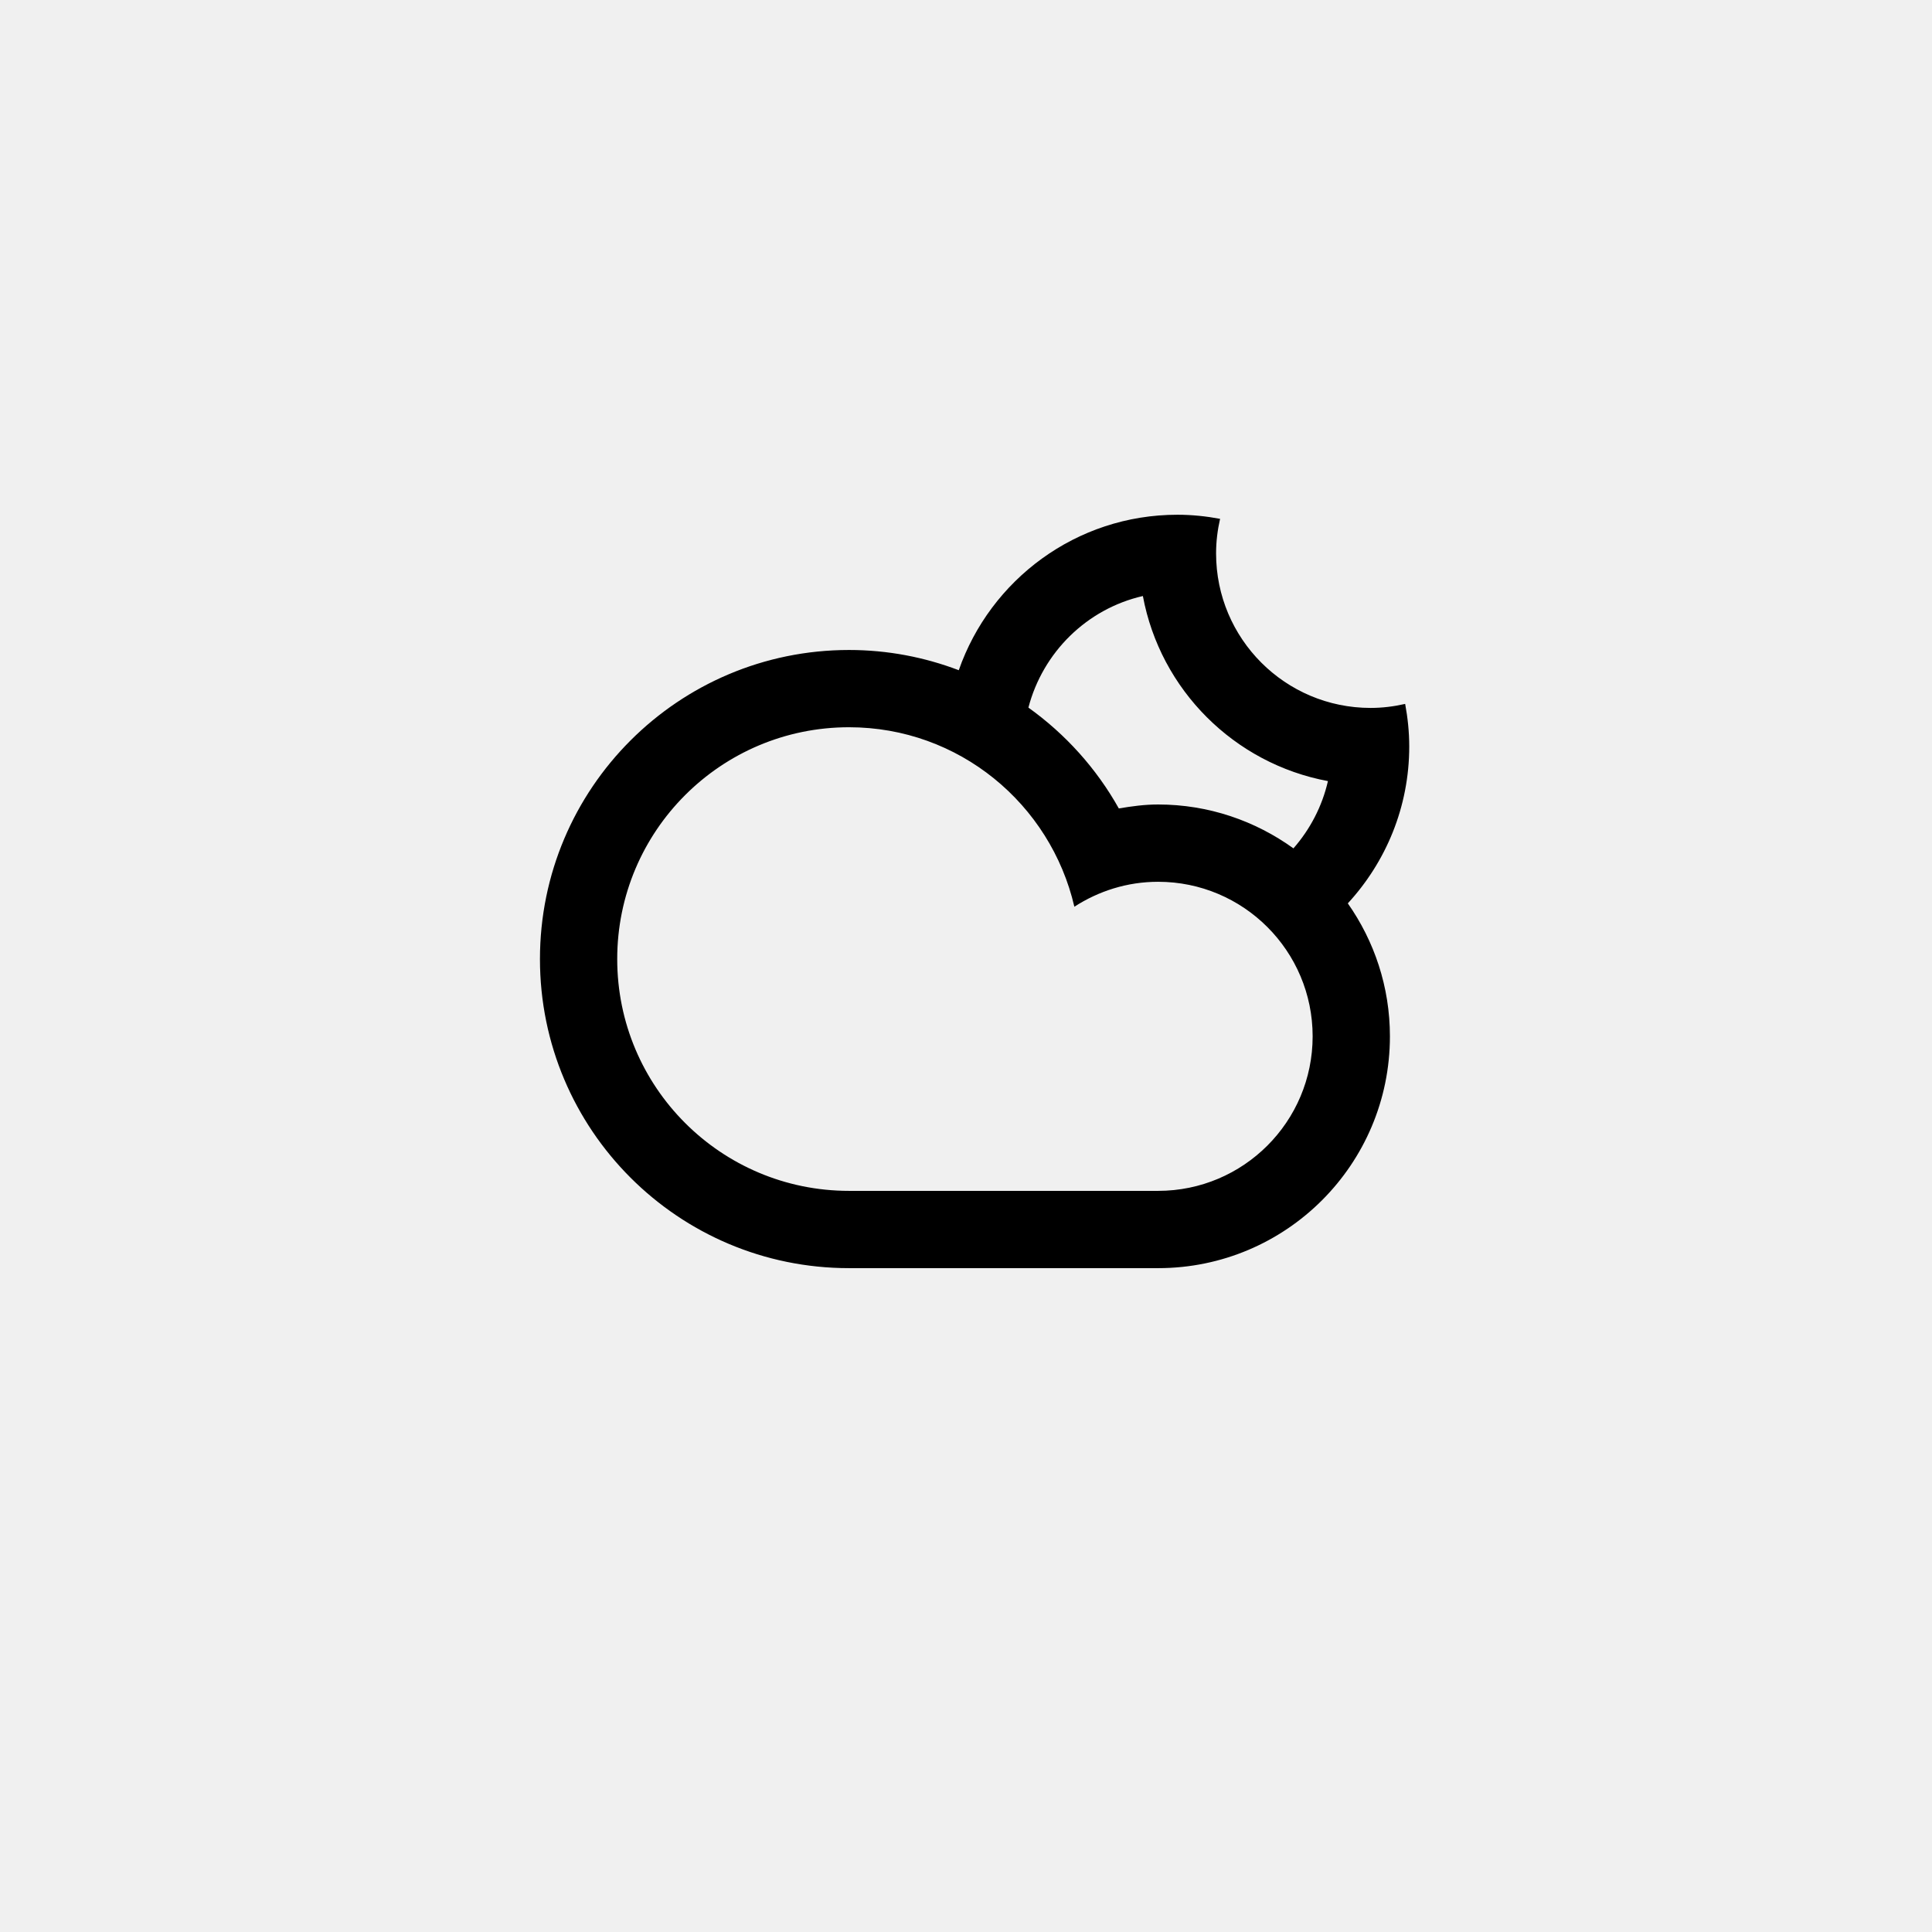
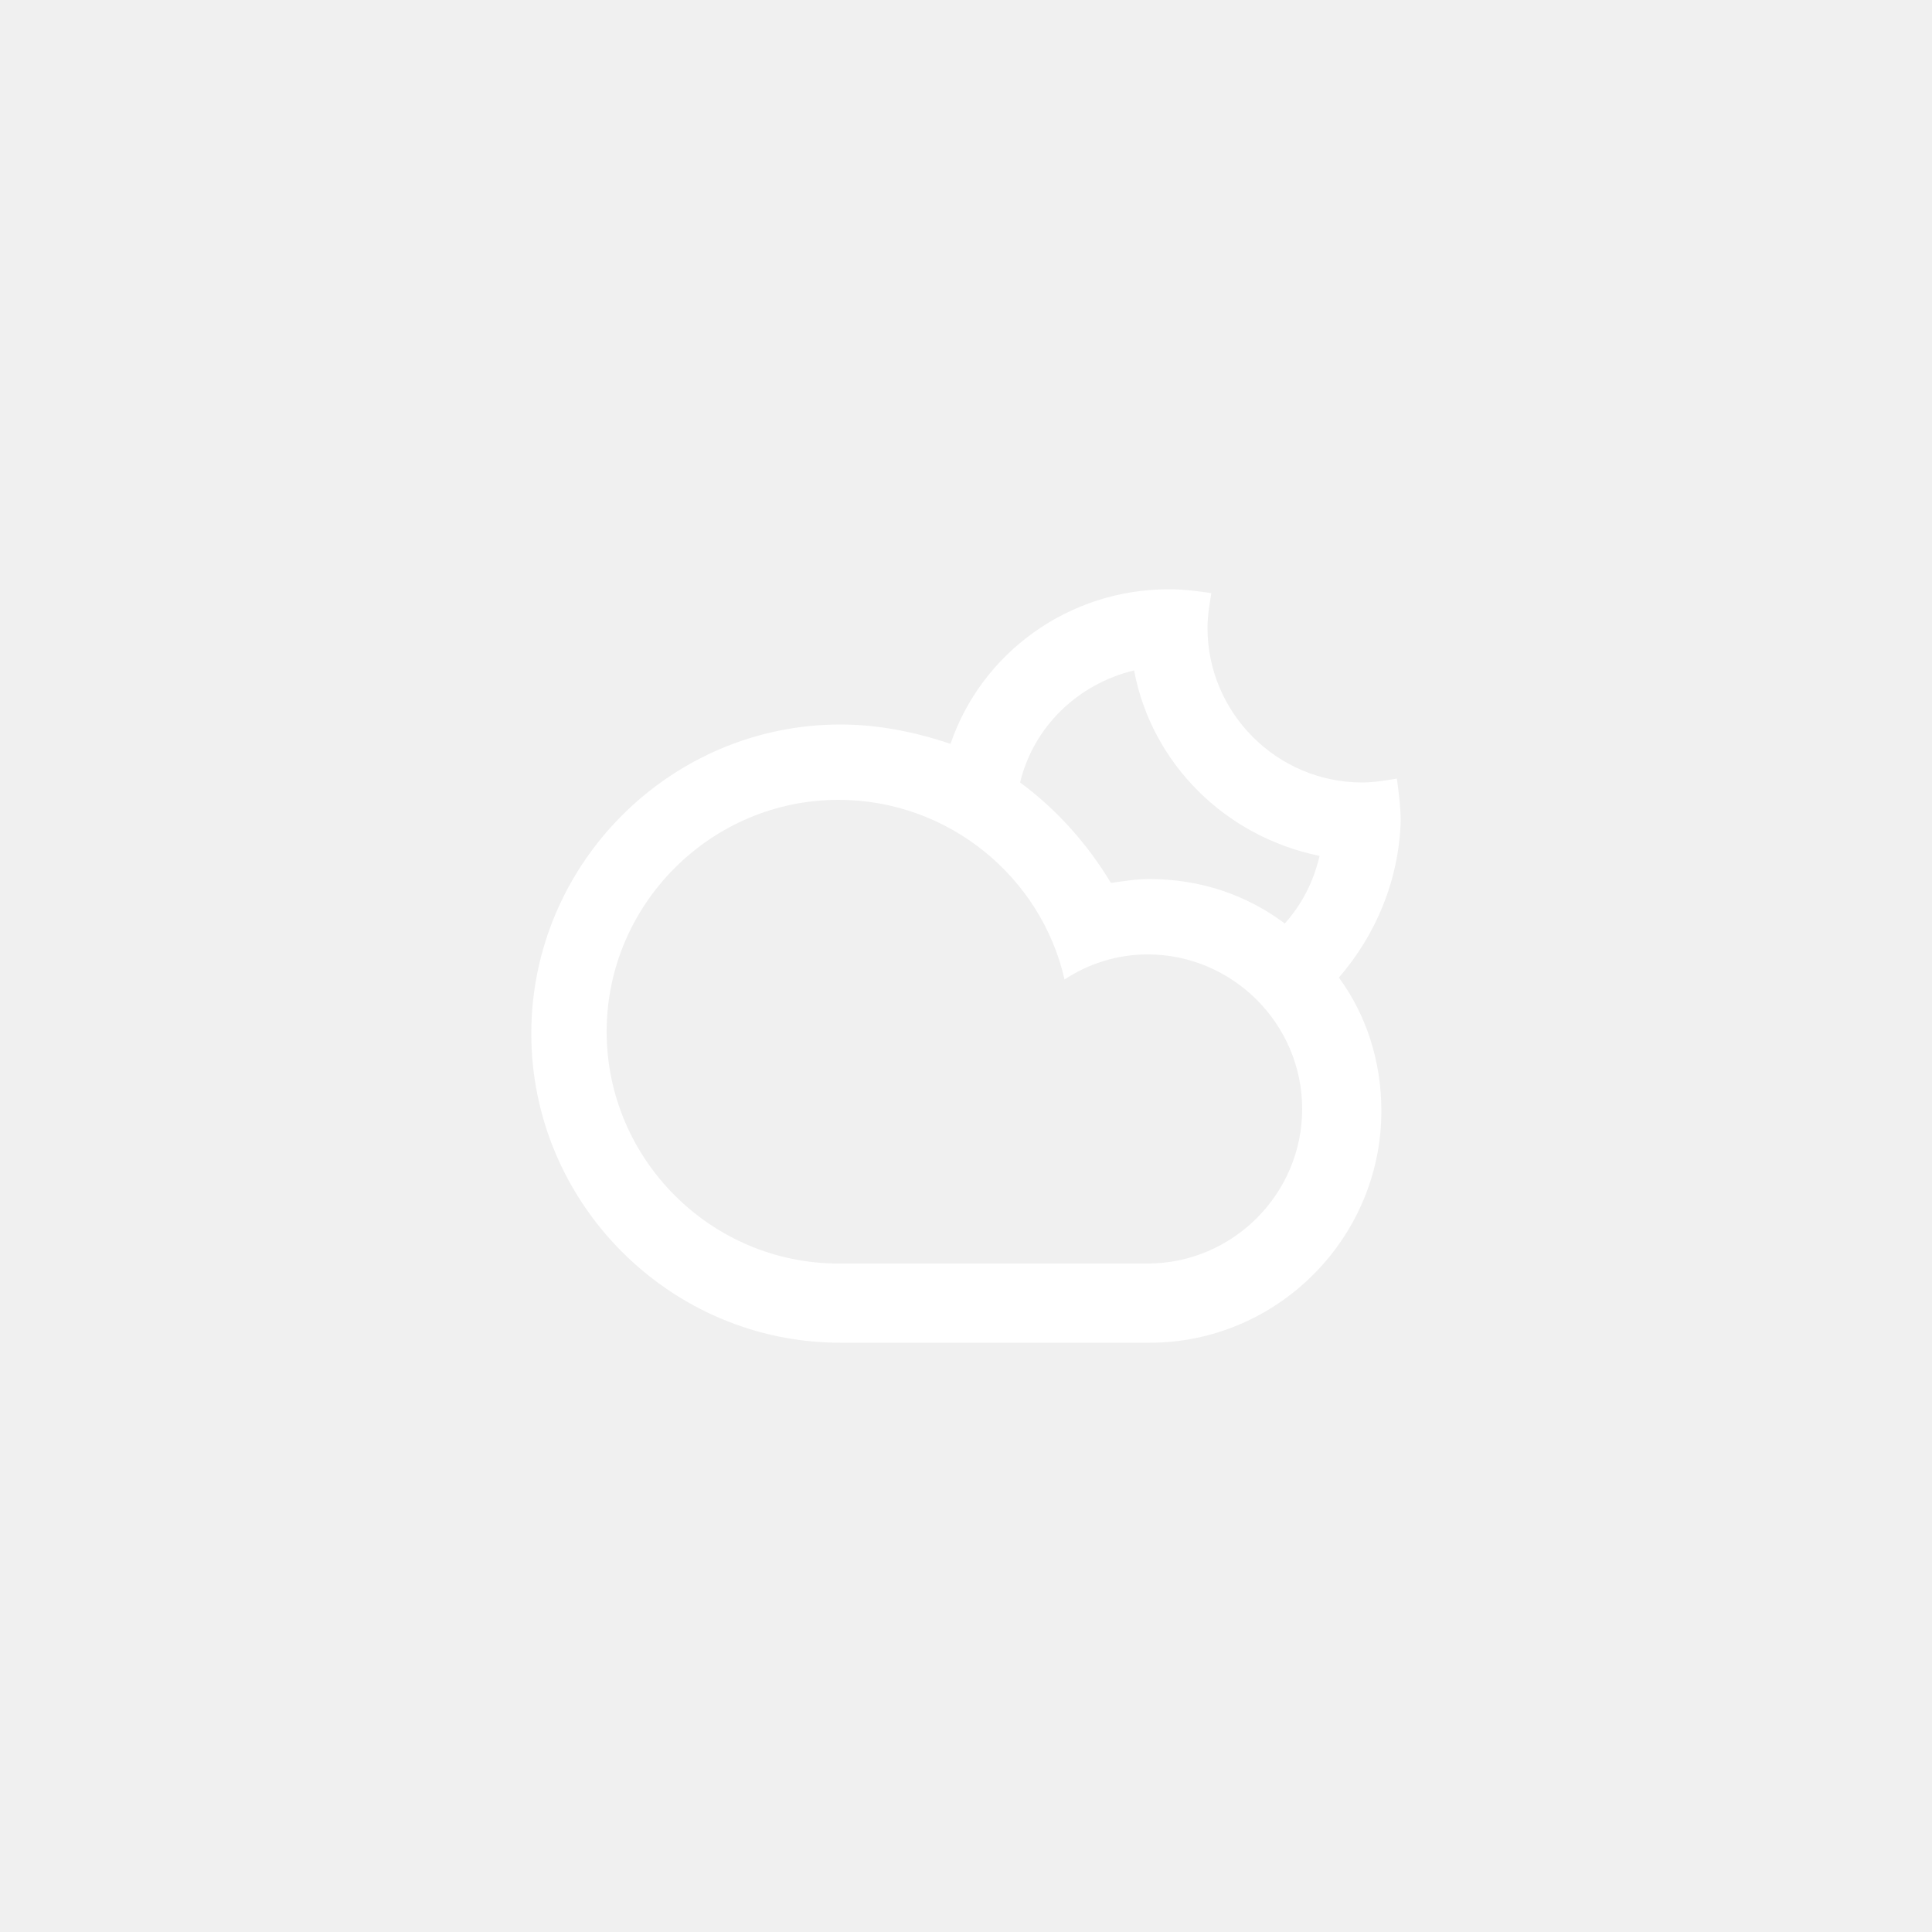
- <svg xmlns="http://www.w3.org/2000/svg" version="1.1" id="Layer_1" x="0px" y="0px" width="100px" height="100px" viewBox="0 0 100 100" enable-background="new 0 0 100 100" xml:space="preserve">
-   <path fill-rule="evenodd" clip-rule="evenodd" d="M69.763,46.758L69.763,46.758c1.368,1.949,2.179,4.318,2.179,6.883  c0,6.625-5.371,11.998-11.998,11.998c-2.775,0-12.801,0-15.998,0c-8.836,0-15.998-7.162-15.998-15.998s7.162-15.998,15.998-15.998  c2.002,0,3.914,0.375,5.68,1.047l0,0c1.635-4.682,6.078-8.047,11.318-8.047c0.755,0,1.491,0.078,2.207,0.212  c-0.131,0.575-0.207,1.173-0.207,1.788c0,4.418,3.581,7.999,7.998,7.999c0.616,0,1.213-0.076,1.789-0.208  c0.133,0.717,0.211,1.453,0.211,2.208C72.941,41.775,71.73,44.621,69.763,46.758z M31.947,49.641  c0,6.627,5.371,11.998,11.998,11.998c3.616,0,12.979,0,15.998,0c4.418,0,7.999-3.582,7.999-7.998c0-4.418-3.581-8-7.999-8  c-1.6,0-3.083,0.482-4.334,1.291c-1.231-5.316-5.973-9.29-11.664-9.29C37.318,37.642,31.947,43.014,31.947,49.641z M51.496,35.545  c0.001,0,0.002,0,0.002,0S51.497,35.545,51.496,35.545z M59.155,30.85c-2.9,0.664-5.175,2.91-5.925,5.775l0,0  c1.918,1.372,3.523,3.152,4.68,5.22c0.664-0.113,1.337-0.205,2.033-0.205c2.618,0,5.033,0.85,7.005,2.271l0,0  c0.858-0.979,1.485-2.168,1.786-3.482C63.881,39.525,60.059,35.706,59.155,30.85z" />
+ <svg xmlns="http://www.w3.org/2000/svg" version="1.1" id="Layer_1" x="0px" y="0px" viewBox="-255 347 100 100" style="enable-background:new -255 347 100 100;" xml:space="preserve">
+   <style type="text/css">
+ 	.st0{fill:#FFFFFF;}
+ </style>
+   <g>
+     <path class="st0" d="M-185.7,397.6L-185.7,397.6c1.4,1.9,2.2,4.3,2.2,6.9c0,6.6-5.4,12-12,12c-2.8,0-12.8,0-16,0   c-8.8,0-16-7.2-16-16s7.2-16,16-16c2,0,3.9,0.4,5.7,1l0,0c1.6-4.7,6.1-8,11.3-8c0.8,0,1.5,0.1,2.2,0.2c-0.1,0.6-0.2,1.2-0.2,1.8   c0,4.4,3.6,8,8,8c0.6,0,1.2-0.1,1.8-0.2c0.1,0.7,0.2,1.5,0.2,2.2C-182.6,392.6-183.8,395.4-185.7,397.6z M-223.6,400.4   c0,6.6,5.4,12,12,12c3.6,0,13,0,16,0c4.4,0,8-3.6,8-8s-3.6-8-8-8c-1.6,0-3.1,0.5-4.3,1.3c-1.2-5.3-6-9.3-11.7-9.3   C-218.2,388.4-223.6,393.8-223.6,400.4z M-204,386.3L-204,386.3L-204,386.3z M-196.3,381.7c-2.9,0.7-5.2,2.9-5.9,5.8l0,0   c1.9,1.4,3.5,3.2,4.7,5.2c0.7-0.1,1.3-0.2,2-0.2c2.6,0,5,0.8,7,2.3l0,0c0.9-1,1.5-2.2,1.8-3.5   C-191.6,390.3-195.4,386.5-196.3,381.7z" />
+   </g>
</svg>
